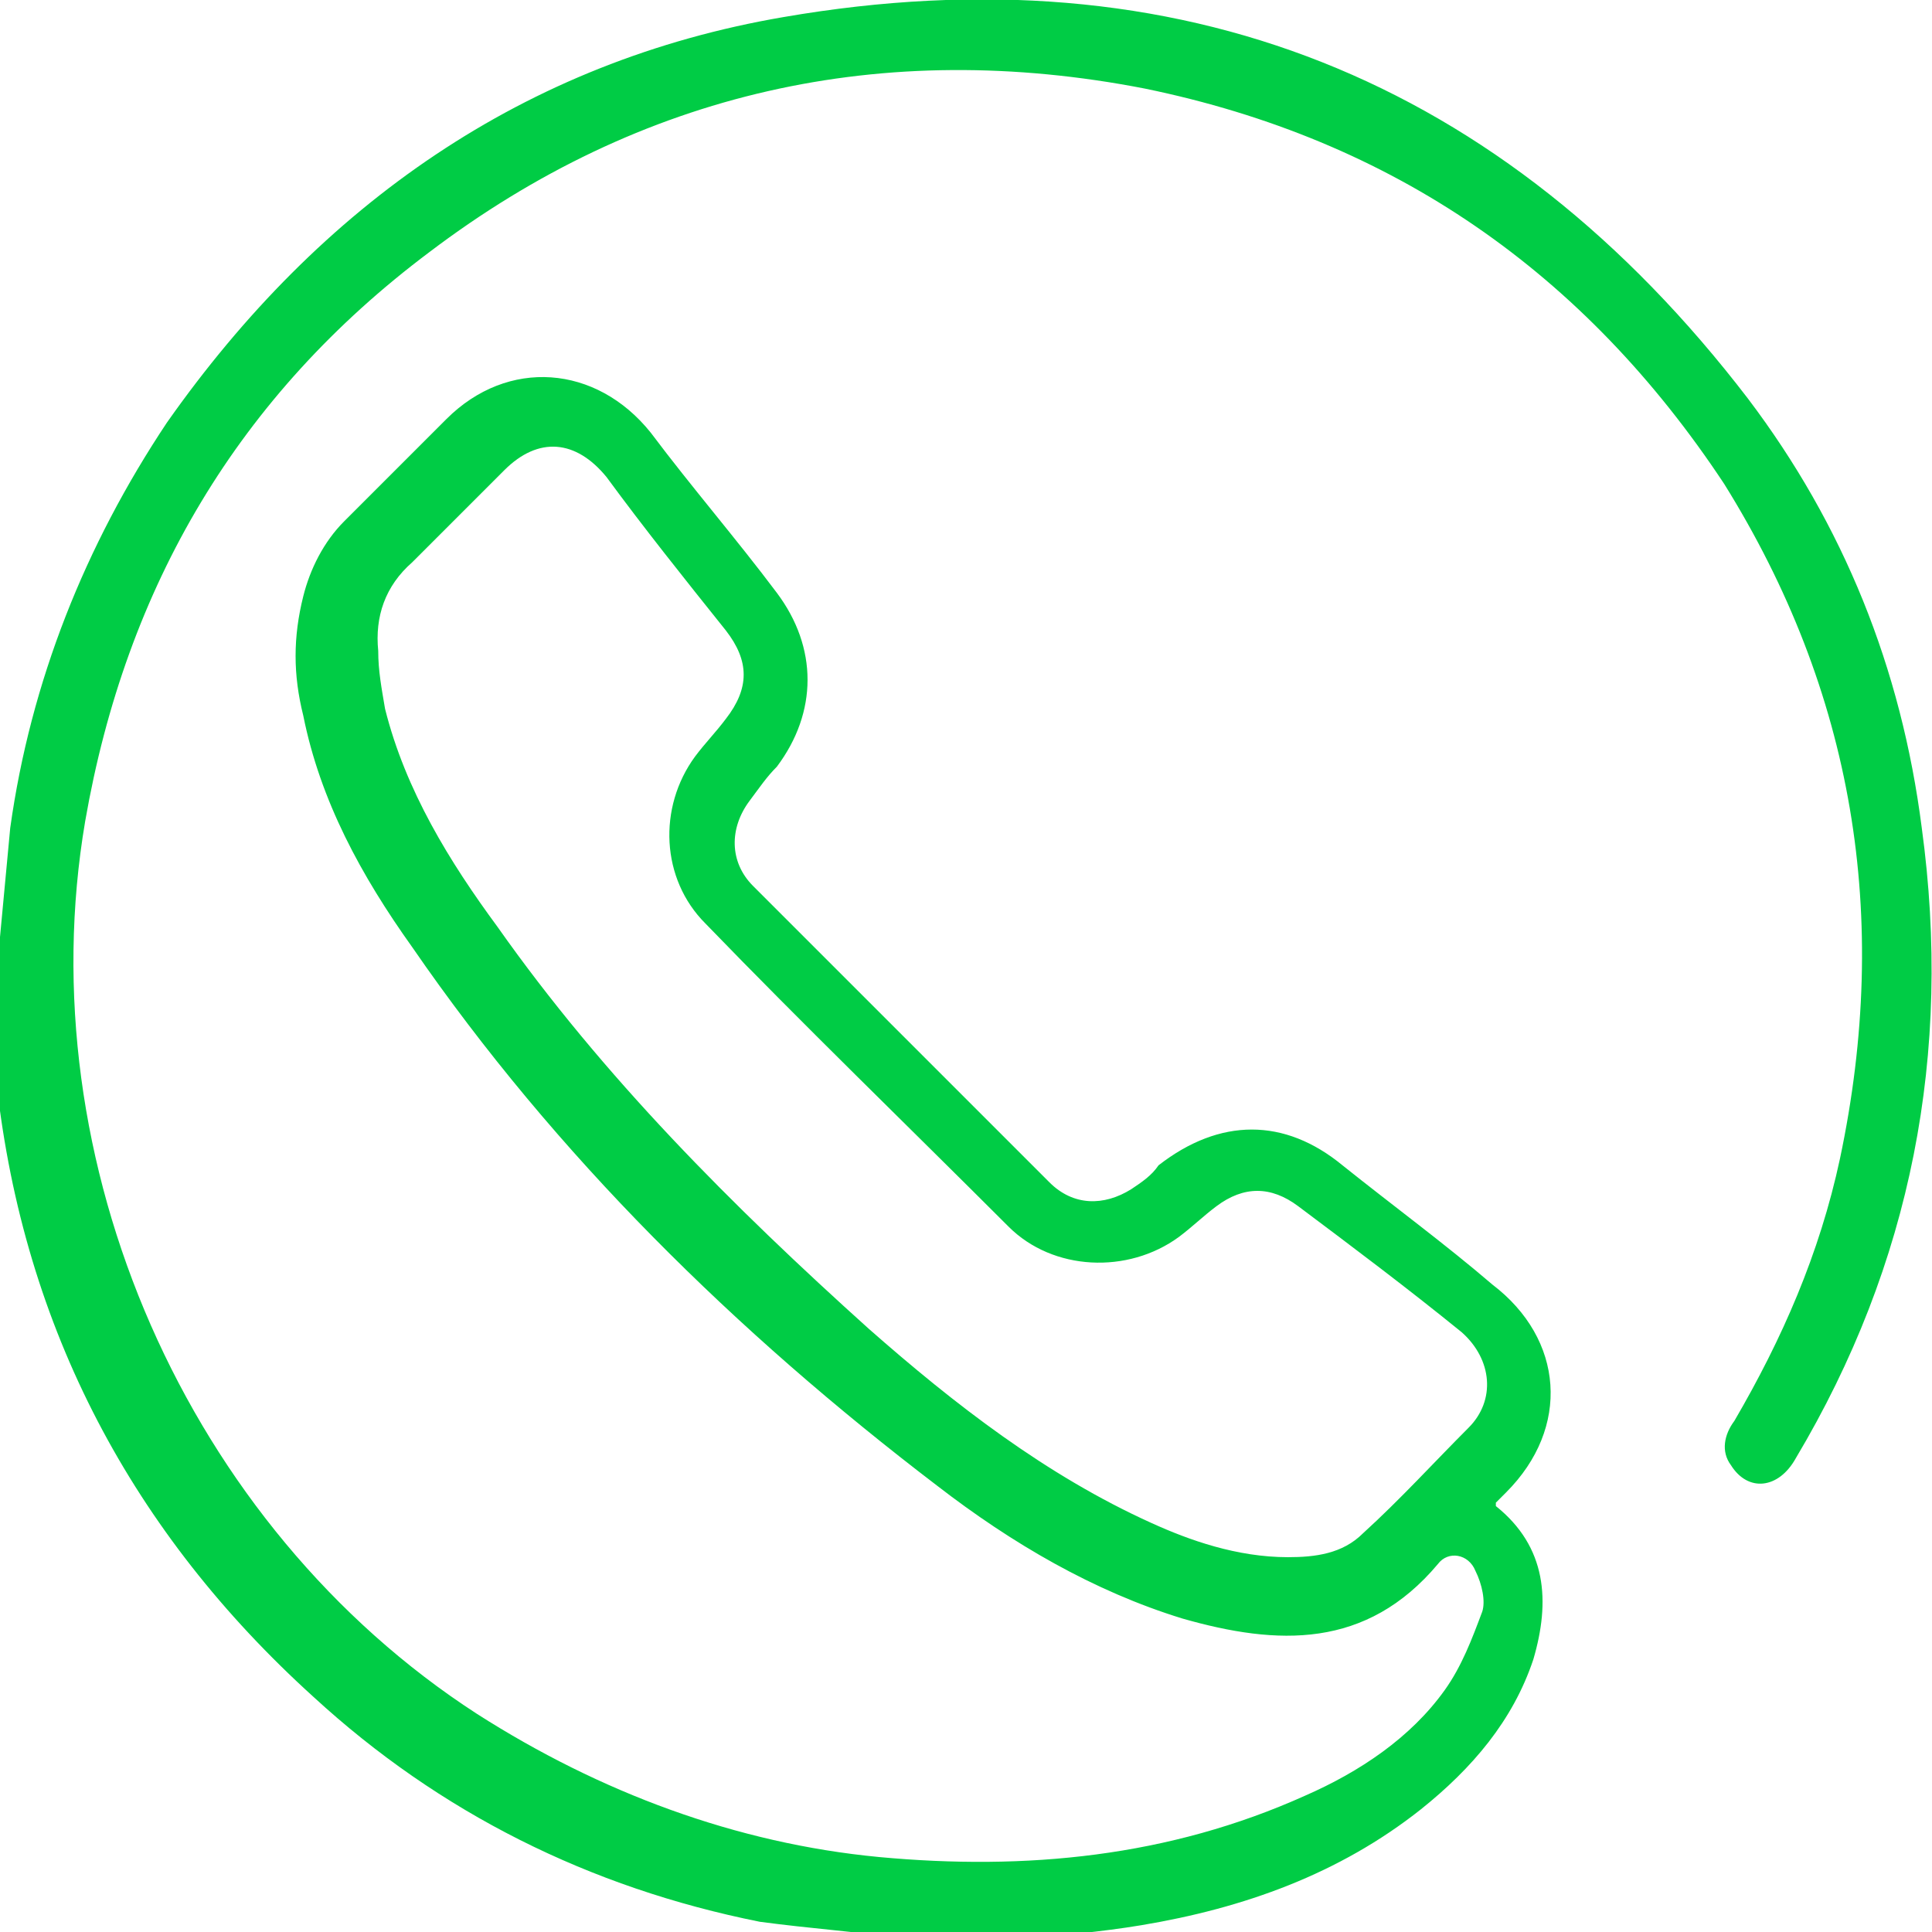
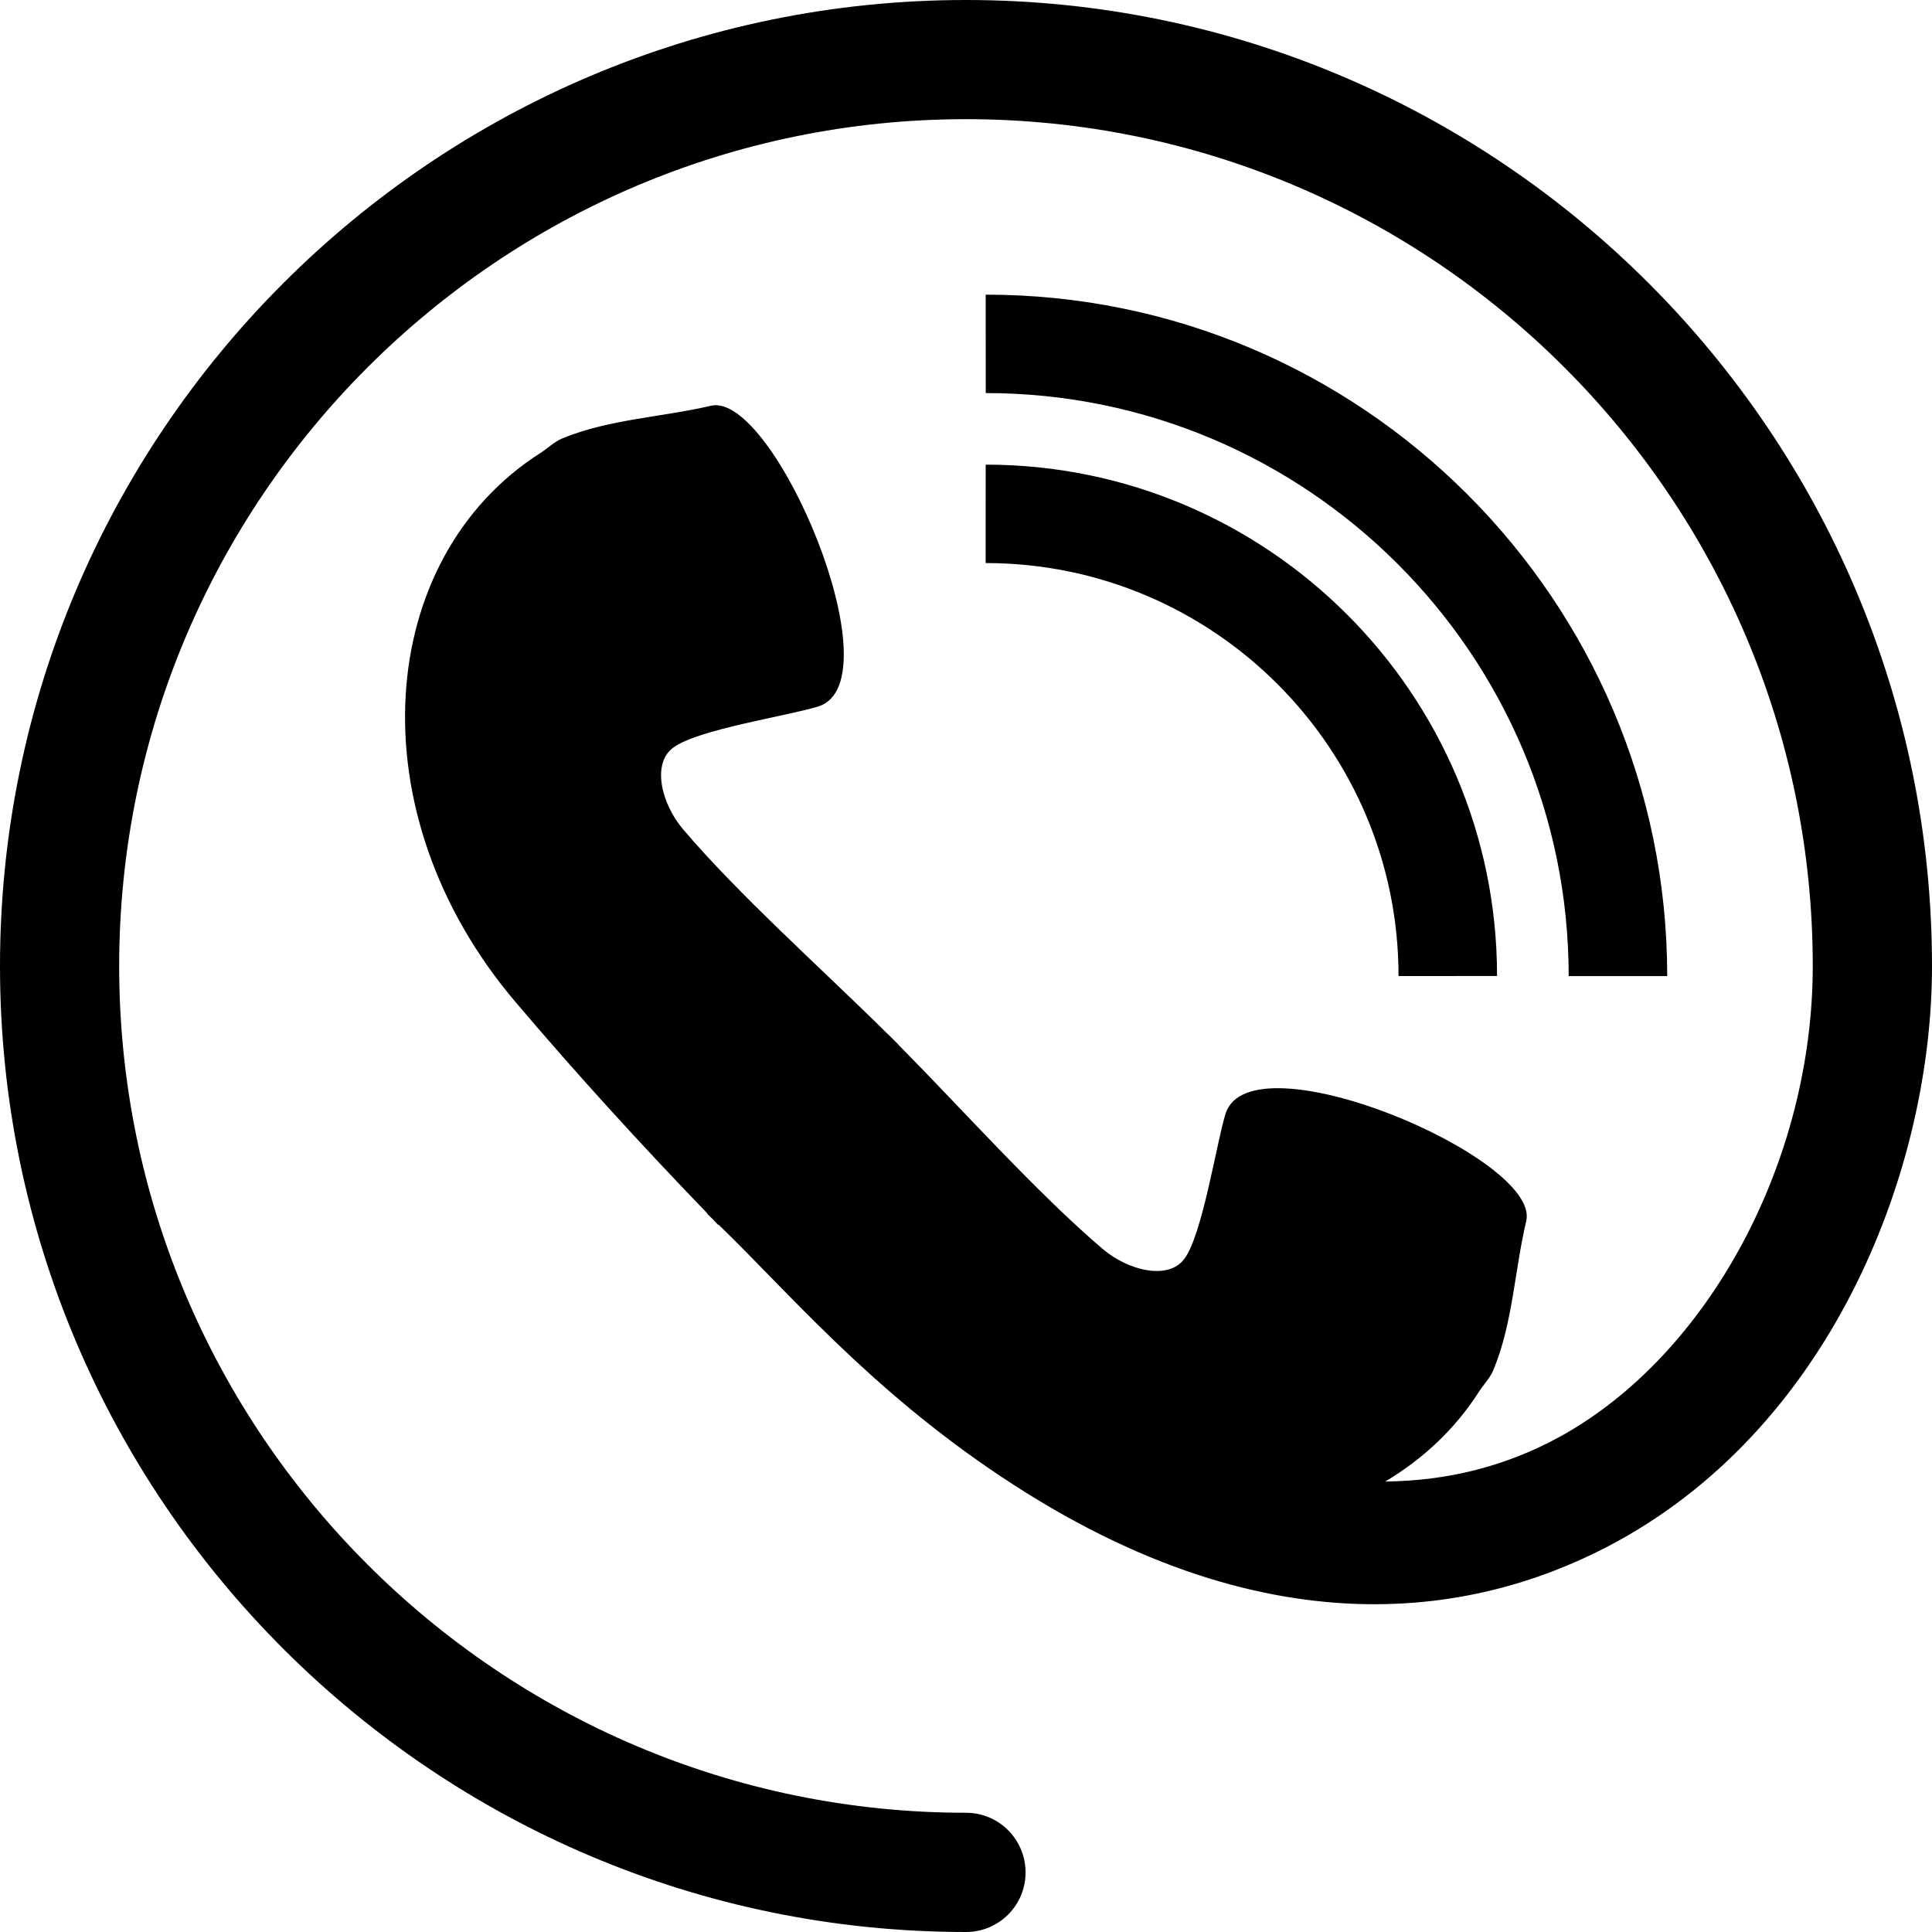
- <svg xmlns="http://www.w3.org/2000/svg" version="1.1" id="Слой_1" x="0px" y="0px" viewBox="0 0 56.7 56.7" style="enable-background:new 0 0 56.7 56.7;" xml:space="preserve">
-   <style type="text/css">
- 	.st0{fill:#00CC45;}
- </style>
+ <svg xmlns="http://www.w3.org/2000/svg" version="1.1" id="Capa_1" x="0px" y="0px" width="32.666px" height="32.666px" viewBox="0 0 32.666 32.666" style="enable-background:new 0 0 32.666 32.666;" xml:space="preserve">
  <g>
-     <path class="st0" d="M0,27.5c0.1-1.1,0.2-2.1,0.3-3.2C0.9,20,2.5,16,4.9,12.4C9.4,6,15.4,1.8,23,0.5c11.6-2,21.1,1.8,28.3,11.2   c2.8,3.7,4.5,7.9,5.1,12.6c0.9,6.6-0.3,12.8-3.7,18.5c-0.5,0.9-1.4,1-1.9,0.2c-0.3-0.4-0.2-0.9,0.1-1.3c1.4-2.4,2.5-4.9,3.1-7.7   c1.5-7.1,0.4-13.7-3.4-19.8C46.5,8,40.9,4.1,33.6,2.6c-7.7-1.5-14.8,0.1-21,4.8C7,11.6,3.7,17.2,2.5,24.1c-1.7,10,3,20.7,11.5,26.2   c3.6,2.3,7.6,3.8,11.8,4.2c4.3,0.4,8.5,0,12.5-1.8c1.6-0.7,3.1-1.7,4.1-3.1c0.5-0.7,0.8-1.5,1.1-2.3c0.1-0.3,0-0.8-0.2-1.2   c-0.2-0.5-0.8-0.6-1.1-0.2c-2.1,2.5-4.7,2.4-7.5,1.6c-2.6-0.8-5-2.2-7.2-3.9c-5.9-4.5-11.2-9.7-15.4-15.8c-1.5-2.1-2.7-4.3-3.2-6.8   c-0.3-1.2-0.3-2.3,0-3.5c0.2-0.8,0.6-1.6,1.2-2.2c1-1,2-2,3-3c1.8-1.8,4.4-1.6,6,0.4c1.2,1.6,2.5,3.1,3.7,4.7   c1.2,1.6,1.2,3.5,0,5.1c-0.3,0.3-0.5,0.6-0.8,1c-0.6,0.8-0.6,1.8,0.1,2.5c2.9,2.9,5.8,5.8,8.7,8.7c0.7,0.7,1.6,0.7,2.4,0.2   c0.3-0.2,0.6-0.4,0.8-0.7c1.8-1.4,3.7-1.4,5.4,0c1.5,1.2,3,2.3,4.4,3.5c2.1,1.6,2.3,4.2,0.4,6.1c-0.1,0.1-0.2,0.2-0.3,0.3   c0,0.1,0,0.1,0,0.1c1.5,1.2,1.6,2.8,1.1,4.5c-0.6,1.8-1.8,3.2-3.3,4.4c-2.4,1.9-5.2,2.9-8.2,3.4c-1.2,0.2-2.4,0.3-3.5,0.4   c-0.2,0-0.4,0.1-0.5,0.1c-0.7,0-1.4,0-2.1,0c-0.2,0-0.4-0.1-0.7-0.1c-1.5-0.2-2.9-0.3-4.4-0.5c-5-1-9.4-3.2-13.1-6.6   c-5.3-4.8-8.5-10.8-9.3-18c-0.1-0.8-0.2-1.5-0.2-2.3C0,28.6,0,28,0,27.5z M37.8,45.7c0.8,0,1.6-0.1,2.2-0.7c1.1-1,2.1-2.1,3.1-3.1   c0.8-0.8,0.7-2-0.2-2.8c-1.6-1.3-3.2-2.5-4.8-3.7c-0.8-0.6-1.6-0.6-2.4,0c-0.4,0.3-0.7,0.6-1.1,0.9c-1.5,1.1-3.7,1-5-0.3   c-3-3-6-5.9-8.9-8.9c-1.3-1.3-1.4-3.4-0.3-4.9c0.3-0.4,0.6-0.7,0.9-1.1c0.7-0.9,0.7-1.7,0-2.6c-1.2-1.5-2.4-3-3.5-4.5   c-0.9-1.1-2-1.2-3-0.2c-0.9,0.9-1.8,1.8-2.7,2.7c-0.8,0.7-1.1,1.6-1,2.6c0,0.6,0.1,1.1,0.2,1.7c0.6,2.4,1.9,4.5,3.3,6.4   c3.1,4.4,6.9,8.2,10.9,11.8c2.5,2.2,5.2,4.3,8.3,5.7C34.9,45.2,36.3,45.7,37.8,45.7z" />
+     <path d="M28.189,16.504h-1.666c0-5.437-4.422-9.858-9.856-9.858l-0.001-1.664C23.021,4.979,28.189,10.149,28.189,16.504z    M16.666,7.856L16.665,9.52c3.853,0,6.983,3.133,6.981,6.983l1.666-0.001C25.312,11.735,21.436,7.856,16.666,7.856z M16.333,0   C7.326,0,0,7.326,0,16.334c0,9.006,7.326,16.332,16.333,16.332c0.557,0,1.007-0.45,1.007-1.006c0-0.559-0.45-1.01-1.007-1.01   c-7.896,0-14.318-6.424-14.318-14.316c0-7.896,6.422-14.319,14.318-14.319c7.896,0,14.317,6.424,14.317,14.319   c0,3.299-1.756,6.568-4.269,7.954c-0.913,0.502-1.903,0.751-2.959,0.761c0.634-0.377,1.183-0.887,1.591-1.529   c0.08-0.121,0.186-0.228,0.238-0.359c0.328-0.789,0.357-1.684,0.555-2.518c0.243-1.064-4.658-3.143-5.084-1.814   c-0.154,0.492-0.39,2.048-0.699,2.458c-0.275,0.366-0.953,0.192-1.377-0.168c-1.117-0.952-2.364-2.351-3.458-3.457l0.002-0.001   c-0.028-0.029-0.062-0.061-0.092-0.092c-0.031-0.029-0.062-0.062-0.093-0.092v0.002c-1.106-1.096-2.506-2.34-3.457-3.459   c-0.36-0.424-0.534-1.102-0.168-1.377c0.41-0.311,1.966-0.543,2.458-0.699c1.326-0.424-0.75-5.328-1.816-5.084   c-0.832,0.195-1.727,0.227-2.516,0.553c-0.134,0.057-0.238,0.16-0.359,0.24c-2.799,1.774-3.16,6.082-0.428,9.292   c1.041,1.228,2.127,2.416,3.245,3.576l-0.006,0.004c0.031,0.031,0.063,0.06,0.095,0.09c0.03,0.031,0.059,0.062,0.088,0.095   l0.006-0.006c1.16,1.118,2.535,2.765,4.769,4.255c4.703,3.141,8.312,2.264,10.438,1.098c3.67-2.021,5.312-6.338,5.312-9.719   C32.666,7.326,25.339,0,16.333,0z" />
  </g>
+   <g>
+ </g>
+   <g>
+ </g>
+   <g>
+ </g>
+   <g>
+ </g>
+   <g>
+ </g>
+   <g>
+ </g>
+   <g>
+ </g>
+   <g>
+ </g>
+   <g>
+ </g>
+   <g>
+ </g>
+   <g>
+ </g>
+   <g>
+ </g>
+   <g>
+ </g>
+   <g>
+ </g>
+   <g>
+ </g>
</svg>
